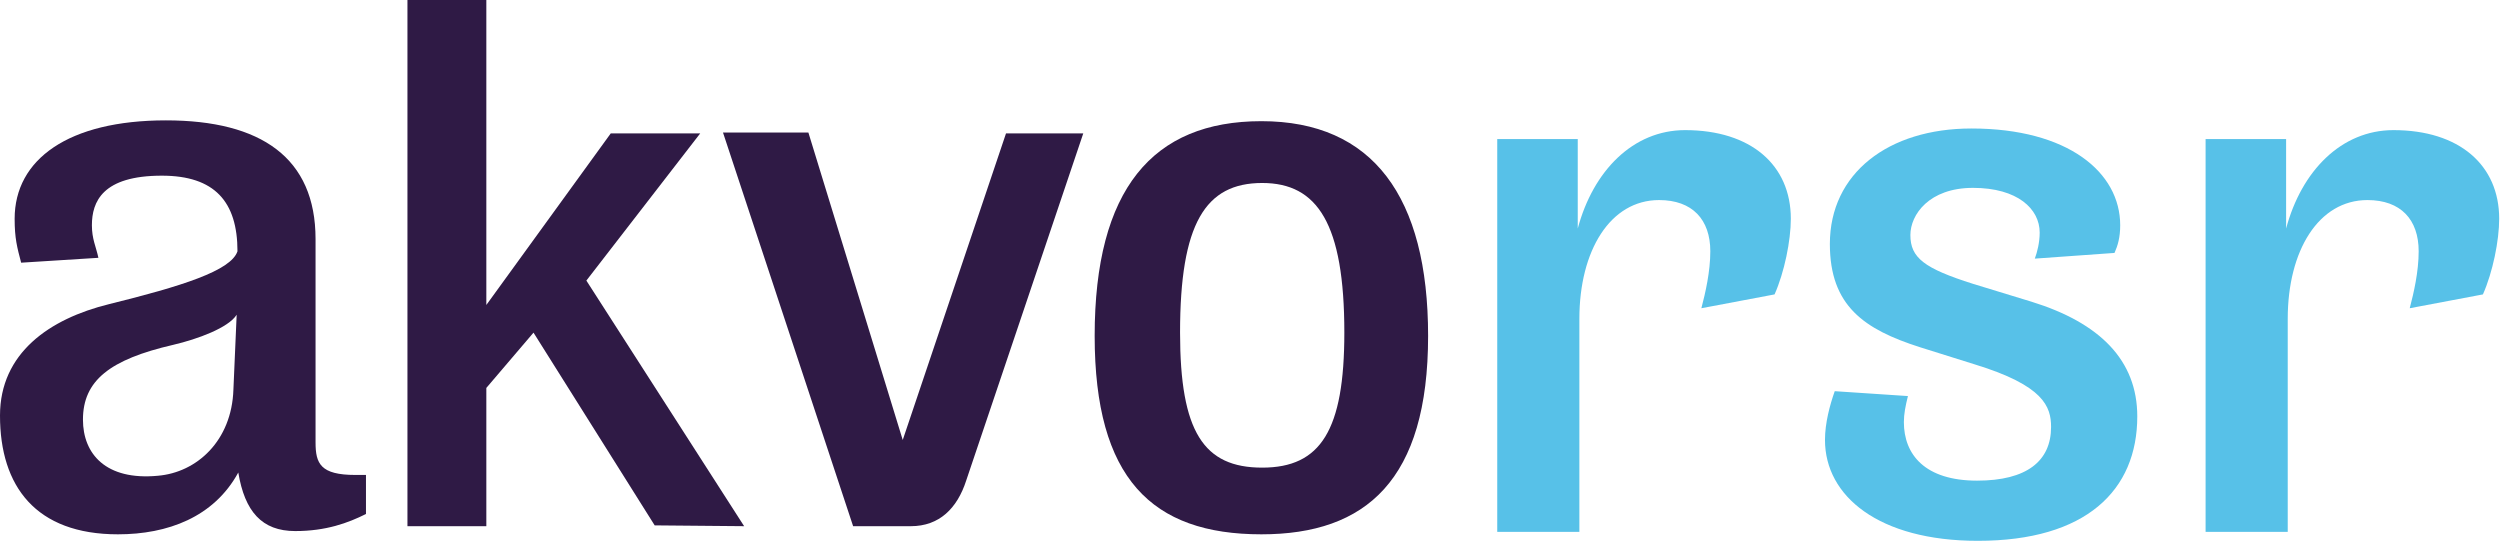
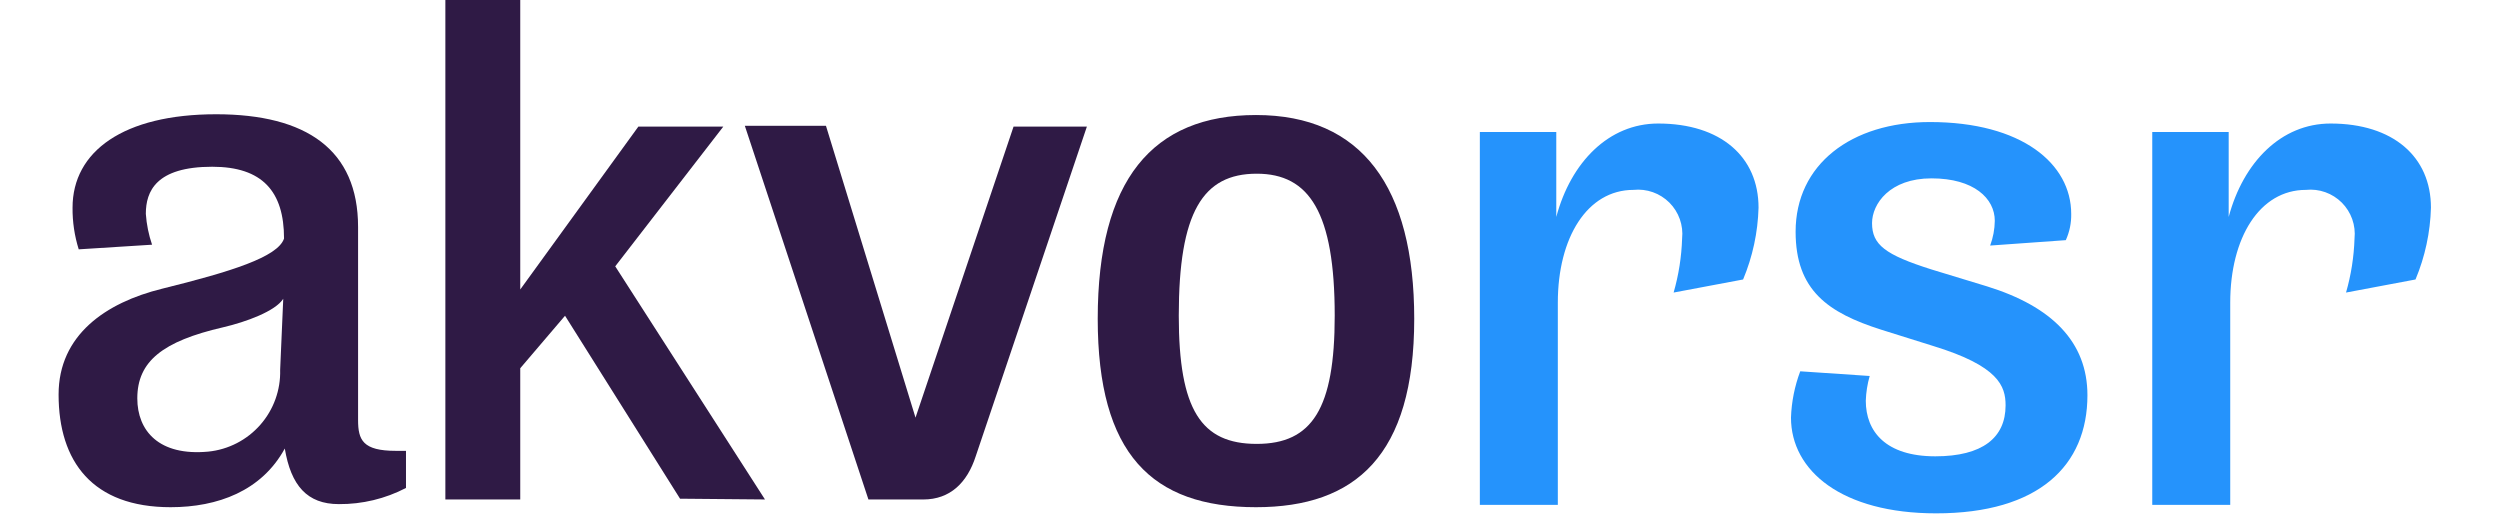
- <svg xmlns="http://www.w3.org/2000/svg" width="100%" version="1.1" id="Layer_1" x="0px" y="0px" viewBox="0 0 307.4 66.4" enable-background="new 0 0 307.4 66.4" xml:space="preserve">
-   <g>
-     <g>
-       <path fill-rule="evenodd" clip-rule="evenodd" fill="#2F1A45" d="M29.3,58.1c0.8,4.8,2.9,7.2,7,7.2c3.8,0,6.5-1,8.7-2.1v-4.8    c0,0-0.9,0-1.3,0c-4.3,0-4.9-1.4-4.9-4V29.4c0-10-6.7-14.6-18.4-14.6c-12,0-18.6,4.8-18.6,12.1c0,2.4,0.3,3.5,0.8,5.4l9.5-0.6    c-0.3-1.4-0.8-2.3-0.8-4c0-2.9,1.3-6.1,8.6-6.1c6.5,0,9.3,3.2,9.3,9.3c-0.8,2.4-6.9,4.3-15.8,6.5C6.1,39.2,0,43.4,0,51.1    c0,8.7,4.4,14.6,14.5,14.6C20.6,65.7,26.3,63.6,29.3,58.1L29.3,58.1z M29.1,38.7l-0.4,9.2c-0.2,6.3-4.5,10.2-9.3,10.6    c-6.4,0.6-9.2-2.7-9.2-6.9c0-4.8,3.3-7.4,11.1-9.2C24.3,41.7,28.1,40.3,29.1,38.7L29.1,38.7z" />
-       <path fill="#2F1A45" d="M59.8,47.7l5.8-6.8l14.9,23.7c0,0,11,0.1,11,0.1L72.1,34.5l14-18.1h-11L59.8,37.5V0h-9.7v64.7h9.7V47.7    L59.8,47.7z" />
-       <path fill="#2F1A45" d="M104.9,64.7h7.1c3.5,0,5.7-2.2,6.8-5.6l14.4-42.7h-9.5L111,54.1L99.4,16.3H88.9L104.9,64.7L104.9,64.7z" />
-       <path fill-rule="evenodd" clip-rule="evenodd" fill="#2F1A45" d="M175.6,41.3c0-17.1-6.8-26.4-20.5-26.4    c-13.4,0-20.5,8.4-20.5,26.4c0,17.5,7,24.4,20.5,24.4C168,65.7,175.6,59,175.6,41.3L175.6,41.3z M145.1,40.9    c0-13.4,3.1-18.4,10.1-18.4c6.8,0,10.1,5,10.1,18.4c0,12-2.9,16.6-10.1,16.6C148,57.5,145.1,53.1,145.1,40.9L145.1,40.9z" />
-     </g>
-     <g>
-       <path fill="#57C1E8" d="M184.1,65.4V17.1h9.9c0,0,0,8.1,0,11c1.9-7.1,6.8-12.1,13.2-12.1c8.1,0,13,4.3,13,10.9    c0,2.7-0.8,6.6-2,9.3l-9,1.7c0.5-1.9,1.1-4.5,1.1-7c0-3.9-2.2-6.3-6.3-6.3c-6,0-9.8,6.2-9.8,14.6v26.2H184.1z" />
-       <path fill="#57C1E8" d="M234.6,48.7c-0.3,1.2-0.5,2.2-0.5,3.2c0,4,2.6,7.2,9,7.2c6.1,0,9.1-2.4,9.1-6.6c0-2.5-0.9-5.1-9.4-7.7    l-6.7-2.1c-6.9-2.2-11.1-5.1-11.1-12.7c0-8.7,7.2-14.2,17.4-14.2c11.9,0,18.3,5.4,18.3,11.9c0,1.5-0.3,2.5-0.7,3.4l-9.8,0.7    c0.3-0.8,0.6-2,0.6-3.2c0-2.9-2.7-5.5-8.2-5.5c-5.4,0-7.7,3.3-7.7,5.8c0,2.8,1.7,4.1,7.7,6l7.2,2.2c8.4,2.6,13,7.2,13,14.1    c0,9.1-6.3,15.3-19.6,15.3c-12.2,0-18.8-5.5-18.8-12.4c0-2.1,0.6-4.3,1.2-6L234.6,48.7z" />
-       <path fill="#57C1E8" d="M271.2,65.4V17.1h9.9c0,0,0,8.1,0,11c1.9-7.1,6.8-12.1,13.2-12.1c8.1,0,13,4.3,13,10.9    c0,2.7-0.8,6.6-2,9.3l-9,1.7c0.5-1.9,1.1-4.5,1.1-7c0-3.9-2.2-6.3-6.3-6.3c-6,0-9.8,6.2-9.8,14.6v26.2H271.2z" />
-     </g>
-   </g>
+ <svg xmlns="http://www.w3.org/2000/svg" width="120" height="25" viewBox="0 0 183 40" fill="none">
+   <path fill-rule="evenodd" clip-rule="evenodd" d="M17.372 34.447C17.846 37.293 19.091 38.716 21.522 38.716C23.317 38.73 25.088 38.304 26.68 37.475V34.625H25.909C23.36 34.625 23 33.795 23 32.254V17.431C23 11.502 19.032 8.775 12.1 8.775C4.985 8.775 1.072 11.621 1.072 15.949C1.062 17.034 1.222 18.114 1.546 19.149L7.178 18.793C6.917 18.027 6.756 17.23 6.7 16.423C6.7 14.704 7.471 12.806 11.8 12.806C15.654 12.806 17.314 14.706 17.314 18.32C16.84 19.743 13.223 20.869 7.946 22.174C3.617 23.242 0 25.732 0 30.297C0 35.455 2.609 38.953 8.6 38.953C12.214 38.953 15.593 37.708 17.372 34.447ZM17.253 22.947L17.016 28.402C17.059 29.952 16.515 31.461 15.491 32.626C14.468 33.791 13.043 34.526 11.5 34.684C7.705 35.04 6.045 33.084 6.045 30.593C6.045 27.747 8.002 26.206 12.626 25.138C14.407 24.724 16.66 23.894 17.253 22.945V22.947Z" fill="#2F1A45" />
+   <path d="M35.455 28.281L38.894 24.249L47.728 38.3L54.25 38.359L42.75 20.454L51.05 9.723H44.526L35.455 22.233V0H29.704V38.36H35.455V28.281ZM62.195 38.36H66.404C68.479 38.36 69.783 37.06 70.436 35.04L78.973 9.723H73.341L65.811 32.075L58.934 9.664H52.704L62.195 38.36Z" fill="#2F1A45" />
+   <path fill-rule="evenodd" clip-rule="evenodd" d="M104.113 24.486C104.113 14.348 100.081 8.834 91.959 8.834C84.014 8.834 79.805 13.814 79.805 24.486C79.805 34.862 83.955 38.953 91.959 38.953C99.607 38.953 104.113 34.981 104.113 24.486ZM86.03 24.249C86.03 16.304 87.868 13.34 92.018 13.34C96.05 13.34 98.006 16.304 98.006 24.249C98.006 31.364 96.287 34.091 92.018 34.091C87.749 34.091 86.03 31.482 86.03 24.249Z" fill="#2F1A45" />
+   <path d="M109.152 38.776V10.139H115.022V16.661C116.148 12.451 119.054 9.487 122.848 9.487C127.648 9.487 130.556 12.036 130.556 15.95C130.504 17.845 130.102 19.715 129.37 21.464L124.034 22.468C124.423 21.117 124.642 19.723 124.686 18.318C124.739 17.815 124.678 17.306 124.509 16.829C124.34 16.352 124.066 15.918 123.709 15.56C123.351 15.203 122.917 14.929 122.44 14.76C121.963 14.591 121.454 14.53 120.951 14.583C117.394 14.583 115.141 18.259 115.141 23.239V38.776H109.152ZM139.093 28.876C138.915 29.495 138.814 30.133 138.793 30.776C138.793 33.148 140.335 35.045 144.129 35.045C147.746 35.045 149.529 33.622 149.529 31.132C149.529 29.65 148.995 28.108 143.956 26.567L139.984 25.322C135.893 24.022 133.403 22.298 133.403 17.792C133.403 12.634 137.672 9.373 143.719 9.373C150.774 9.373 154.569 12.573 154.569 16.428C154.583 17.123 154.441 17.811 154.154 18.444L148.344 18.859C148.57 18.251 148.691 17.608 148.7 16.959C148.7 15.24 147.1 13.698 143.838 13.698C140.638 13.698 139.273 15.655 139.273 17.137C139.273 18.797 140.281 19.568 143.838 20.694L148.107 21.994C153.087 23.536 155.815 26.263 155.815 30.354C155.815 35.754 152.08 39.425 144.194 39.425C136.961 39.425 133.048 36.164 133.048 32.073C133.089 30.857 133.33 29.655 133.759 28.516L139.093 28.876ZM160.793 38.776V10.139H166.663V16.661C167.789 12.451 170.695 9.487 174.489 9.487C179.289 9.487 182.197 12.036 182.197 15.95C182.145 17.845 181.743 19.715 181.011 21.464L175.675 22.468C176.064 21.117 176.283 19.723 176.327 18.318C176.38 17.815 176.319 17.306 176.15 16.829C175.981 16.352 175.707 15.918 175.35 15.56C174.992 15.203 174.558 14.929 174.081 14.76C173.604 14.591 173.095 14.53 172.592 14.583C169.035 14.583 166.782 18.259 166.782 23.239V38.776H160.793Z" fill="#2593FC" />
</svg>
